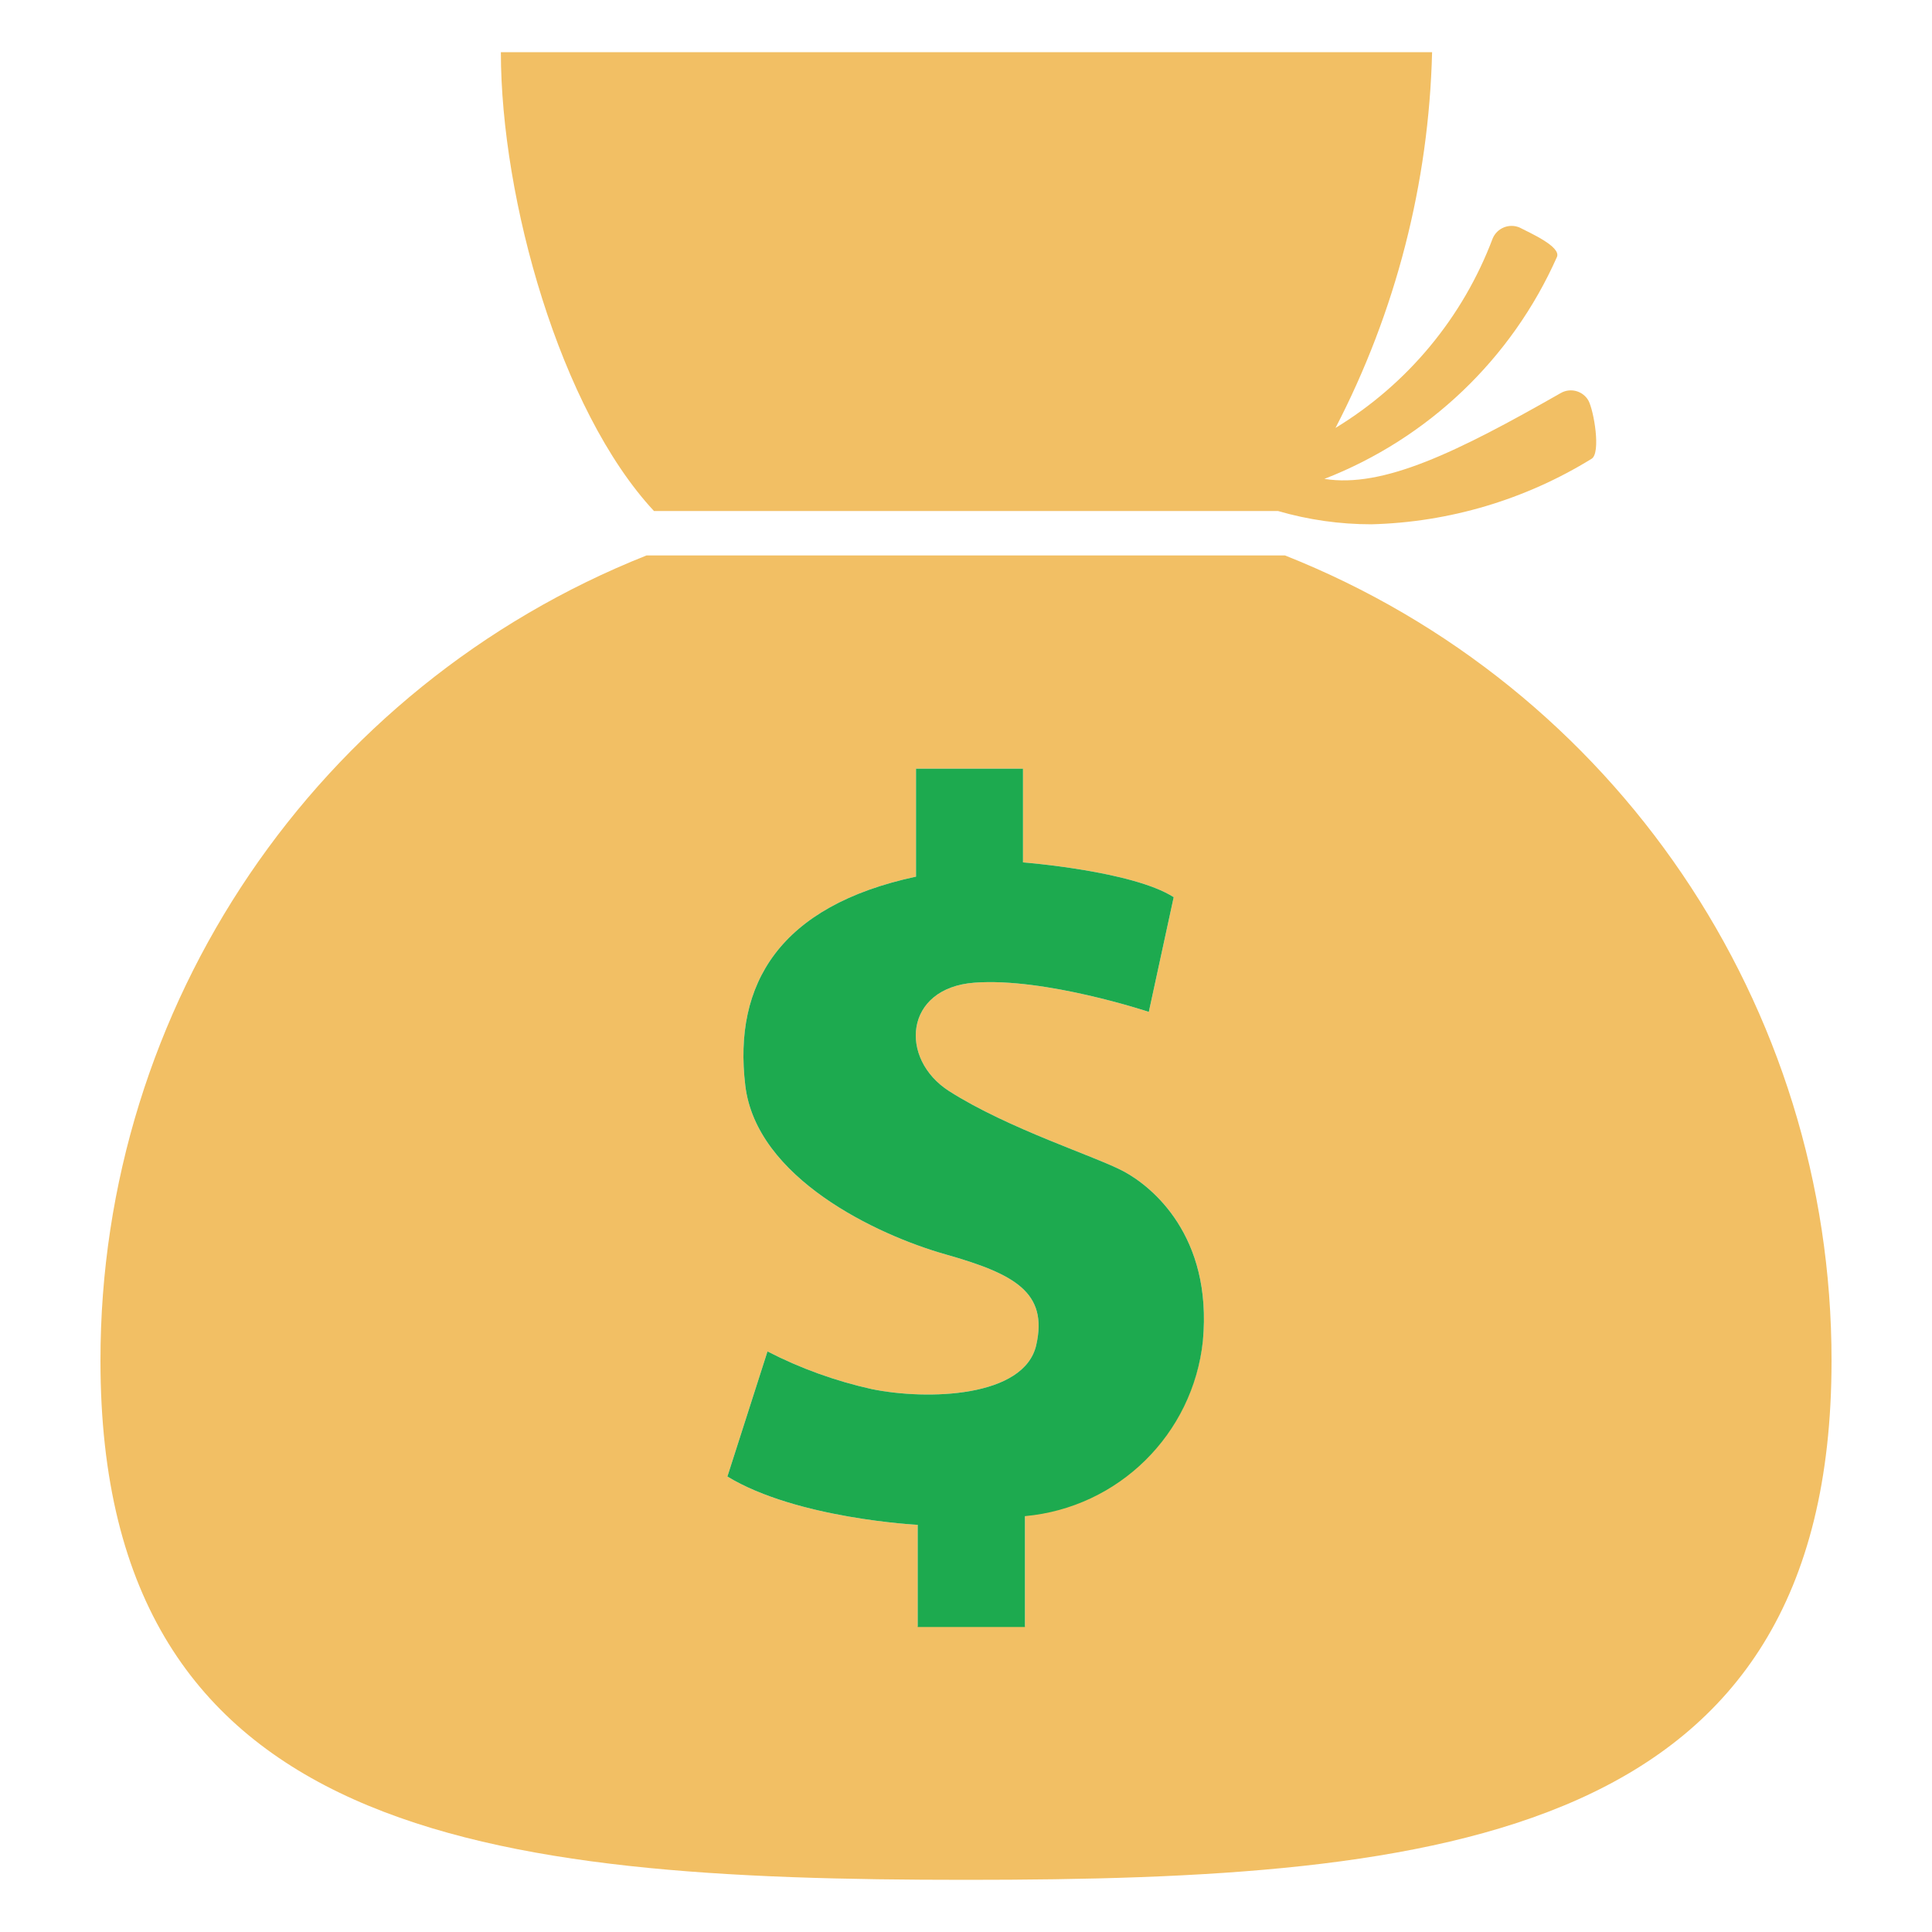
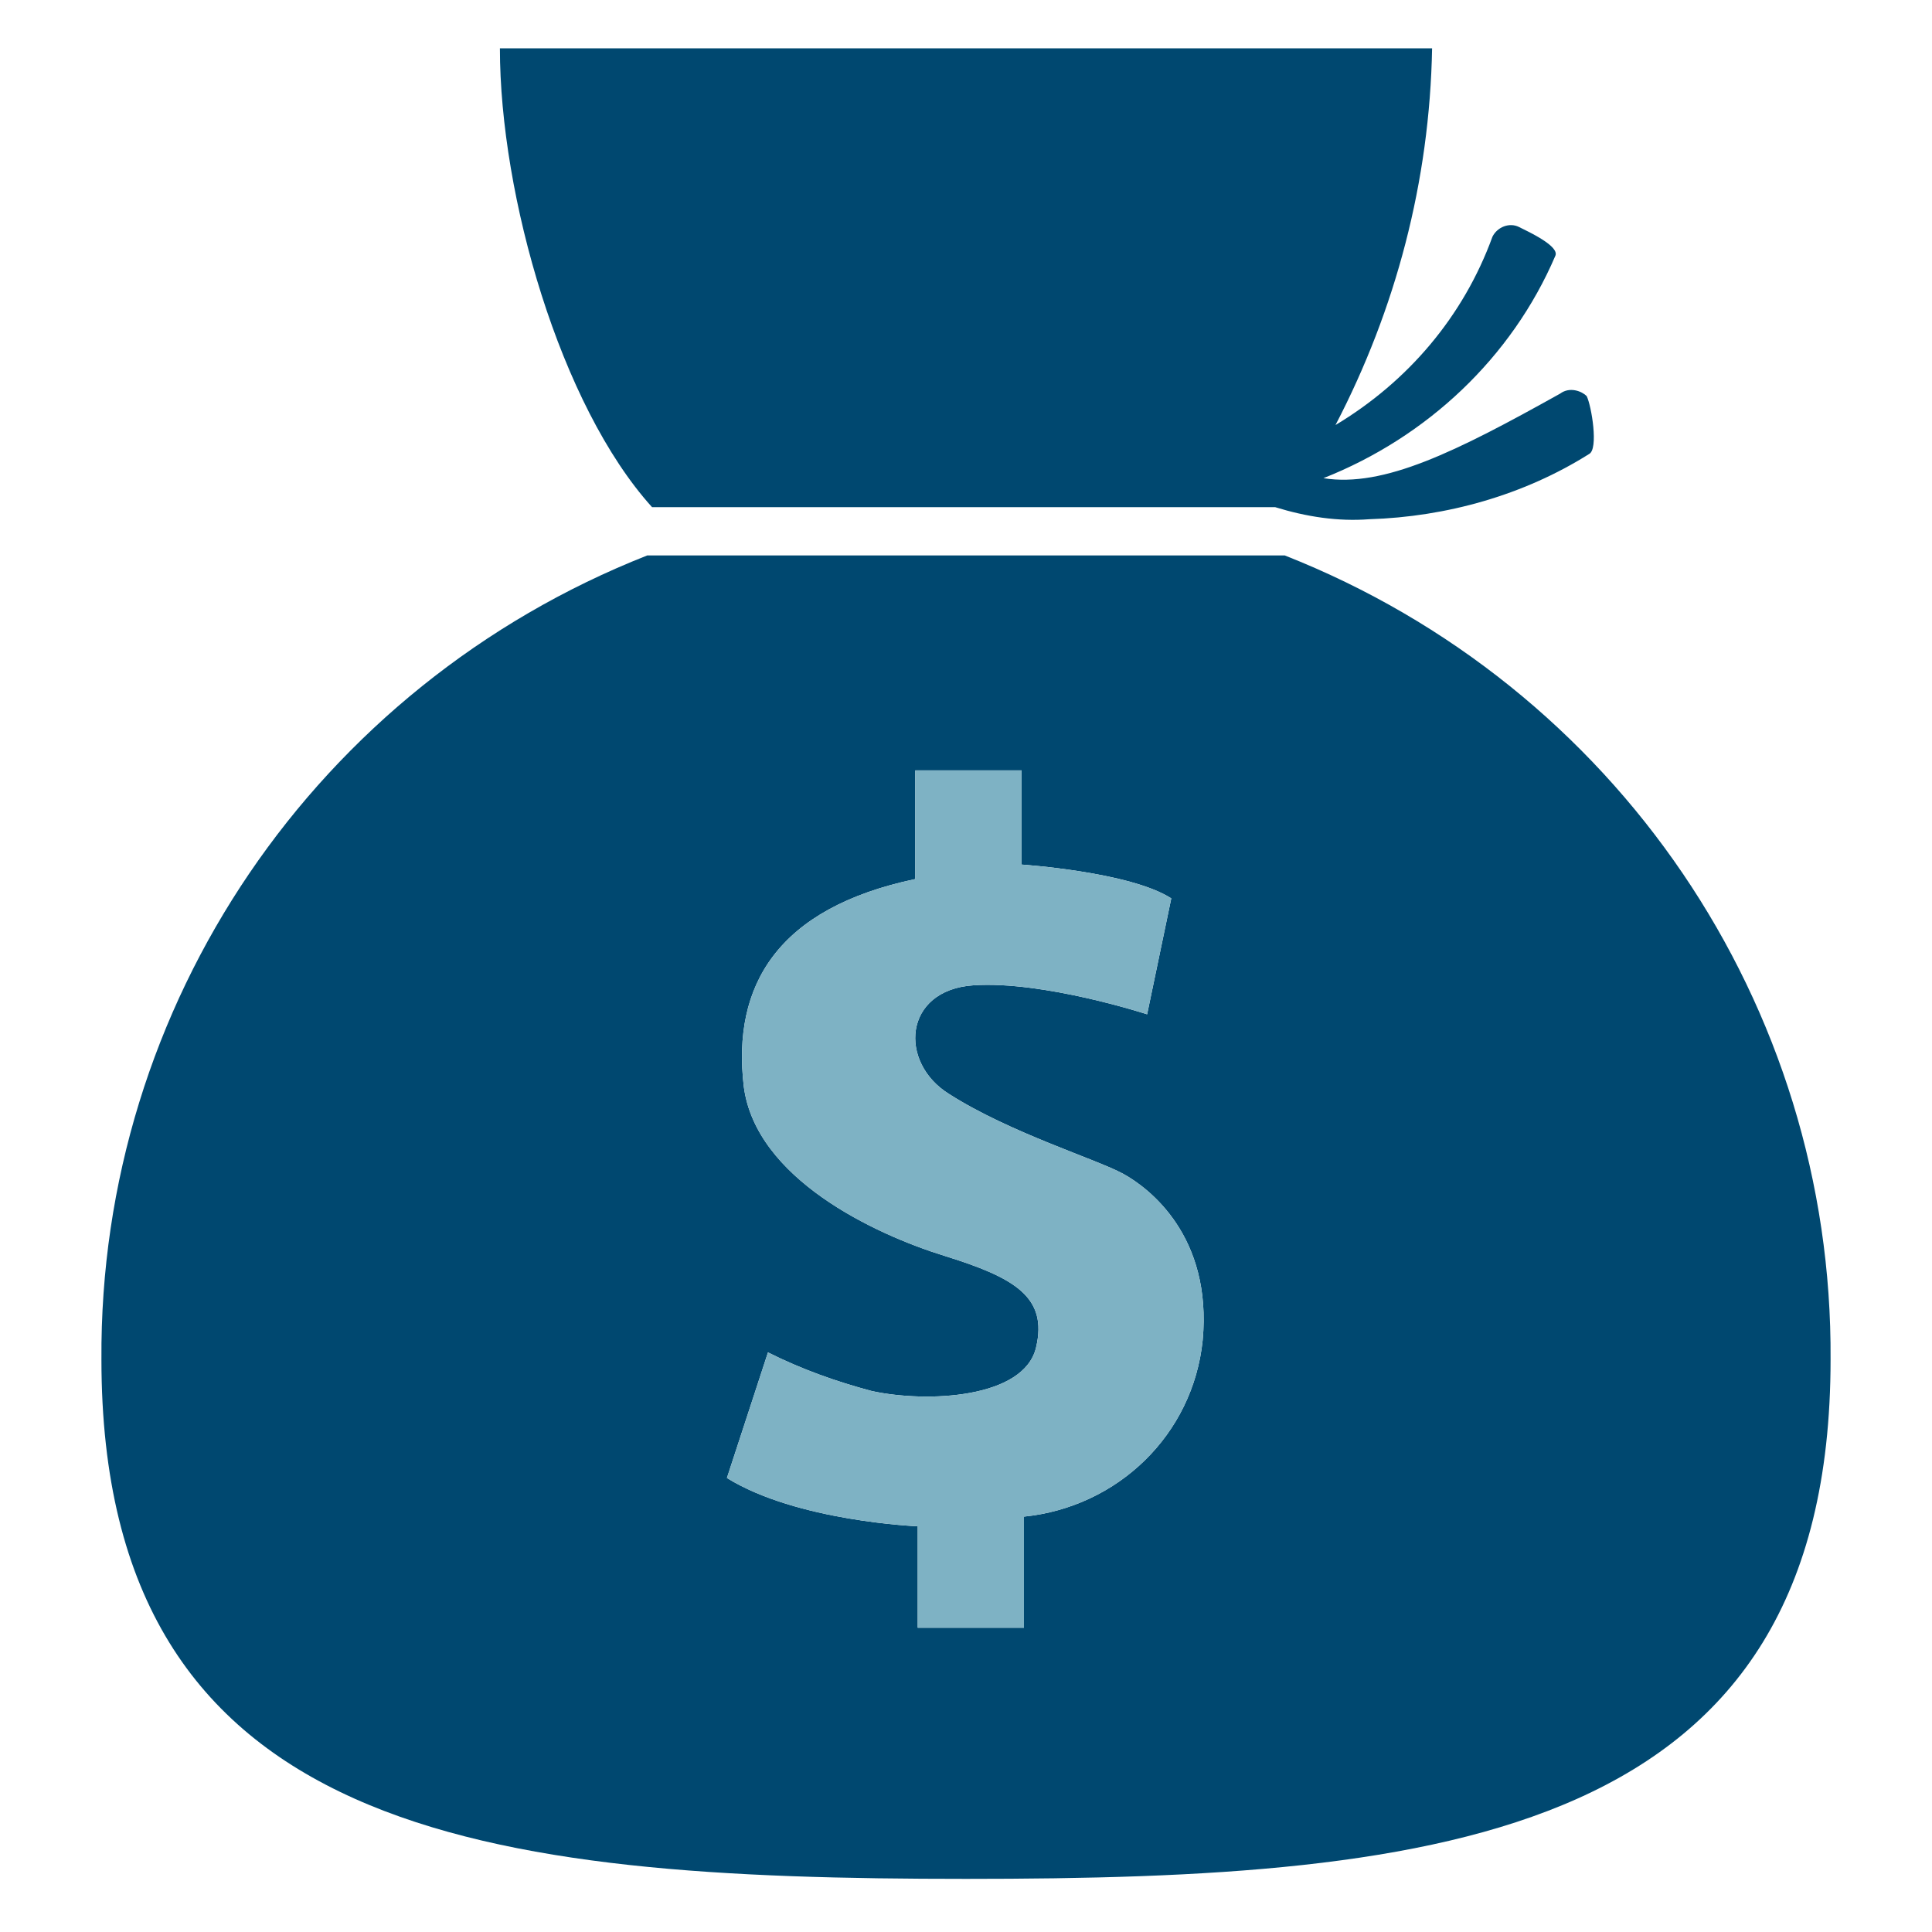
- <svg xmlns="http://www.w3.org/2000/svg" id="Layer_1" data-name="Layer 1" viewBox="0 0 80 80">
-   <defs>
-     <style>.cls-1{fill:#f2bf64;}.cls-2{fill:#1daa4f;}</style>
-   </defs>
-   <path class="cls-1" d="M64.62,16.28c-4.28,2.44-7.34,3.94-9.78,3.55a17.46,17.46,0,0,0,9.63-9.19c.18-.43-1.13-1-1.55-1.22a.85.85,0,0,0-1.11.45,15.64,15.64,0,0,1-6.51,7.85,35.71,35.71,0,0,0,4-15.56H20.74c0,6.07,2.45,14.82,6.34,19H52.92a0,0,0,0,1,0,0,13.83,13.83,0,0,0,3.87.55A18.28,18.28,0,0,0,65.9,19c.4-.23.1-2-.13-2.42A.84.84,0,0,0,64.62,16.28Z" />
-   <path class="cls-1" d="M53.21,23H26.77A35.85,35.85,0,0,0,4.16,56.35C4.16,76.13,20.21,77.84,40,77.84s35.84-1.71,35.84-21.49A35.84,35.84,0,0,0,53.21,23Zm-3.4,32.49a8.15,8.15,0,0,1-7.37,7.26v4.59H38V63.14s-5-.25-7.88-2l1.66-5.18a17.92,17.92,0,0,0,4.32,1.56c2.31.47,6.32.35,6.81-1.83s-.9-2.94-3.76-3.75-7.84-3.17-8.29-7c-.5-4.19,1.41-7.43,7.07-8.64V31.83h4.43v3.88s4.54.35,6.24,1.44L47.57,41.9s-4.3-1.43-7.22-1.21-3.13,3.16-1.05,4.49c2.46,1.57,6.09,2.71,7.24,3.33S50.21,51.16,49.81,55.52Z" />
-   <path class="cls-2" d="M49.81,55.52a8.15,8.15,0,0,1-7.37,7.26v4.59H38V63.14s-5-.25-7.88-2l1.66-5.18a17.92,17.92,0,0,0,4.32,1.56c2.31.47,6.32.35,6.81-1.83s-.9-2.94-3.76-3.75-7.84-3.17-8.29-7c-.5-4.19,1.41-7.43,7.07-8.64V31.83h4.43v3.88s4.54.35,6.24,1.44L47.57,41.9s-4.3-1.43-7.22-1.21-3.13,3.16-1.05,4.49c2.46,1.57,6.09,2.71,7.24,3.33S50.21,51.16,49.81,55.52Z" />
+ <svg xmlns="http://www.w3.org/2000/svg" version="1.1" id="Layer_1" x="0px" y="0px" viewBox="0 0 80 80" style="enable-background:new 0 0 80 80;" xml:space="preserve">
+   <style type="text/css">
+ 	.st0{fill:#004870;}
+ 	.st1{fill:#7EB2C4;}
+ </style>
+   <path class="st0" d="M64.6,16.3c-4.3,2.4-7.3,3.9-9.8,3.5c4.3-1.7,7.8-5,9.6-9.2c0.2-0.4-1.1-1-1.5-1.2c-0.4-0.2-0.9,0-1.1,0.4  c-1.2,3.3-3.5,6-6.5,7.8c2.5-4.8,3.9-10.1,4-15.6H20.7c0,6.1,2.5,14.8,6.3,19h25.8l0,0c1.3,0.4,2.6,0.6,3.9,0.5  c3.2-0.1,6.4-1,9.1-2.7c0.4-0.2,0.1-2-0.1-2.4C65.5,16.2,65,16,64.6,16.3C64.6,16.3,64.6,16.3,64.6,16.3z" />
+   <path class="st0" d="M53.2,23H26.8C13.1,28.4,4.1,41.6,4.2,56.3c0,19.8,16,21.5,35.8,21.5s35.8-1.7,35.8-21.5  C75.9,41.6,66.9,28.4,53.2,23z M49.8,55.5c-0.4,3.9-3.5,6.9-7.4,7.3v4.6H38v-4.2c0,0-5-0.2-7.9-2l1.7-5.2c1.4,0.7,2.8,1.2,4.3,1.6  c2.3,0.5,6.3,0.3,6.8-1.8s-0.9-2.9-3.8-3.8s-7.8-3.2-8.3-7c-0.5-4.2,1.4-7.4,7.1-8.6v-4.5h4.4v3.9c0,0,4.5,0.3,6.2,1.4l-1,4.8  c0,0-4.3-1.4-7.2-1.2s-3.1,3.2-1,4.5c2.5,1.6,6.1,2.7,7.2,3.3S50.2,51.2,49.8,55.5L49.8,55.5z" />
+   <path class="st1" d="M49.8,55.5c-0.4,3.9-3.5,6.9-7.4,7.3v4.6H38v-4.2c0,0-5-0.2-7.9-2l1.7-5.2c1.4,0.7,2.8,1.2,4.3,1.6  c2.3,0.5,6.3,0.3,6.8-1.8s-0.9-2.9-3.8-3.8s-7.8-3.2-8.3-7c-0.5-4.2,1.4-7.4,7.1-8.6v-4.5h4.4v3.9c0,0,4.5,0.3,6.2,1.4l-1,4.8  c0,0-4.3-1.4-7.2-1.2s-3.1,3.2-1,4.5c2.5,1.6,6.1,2.7,7.2,3.3S50.2,51.2,49.8,55.5z" />
</svg>
